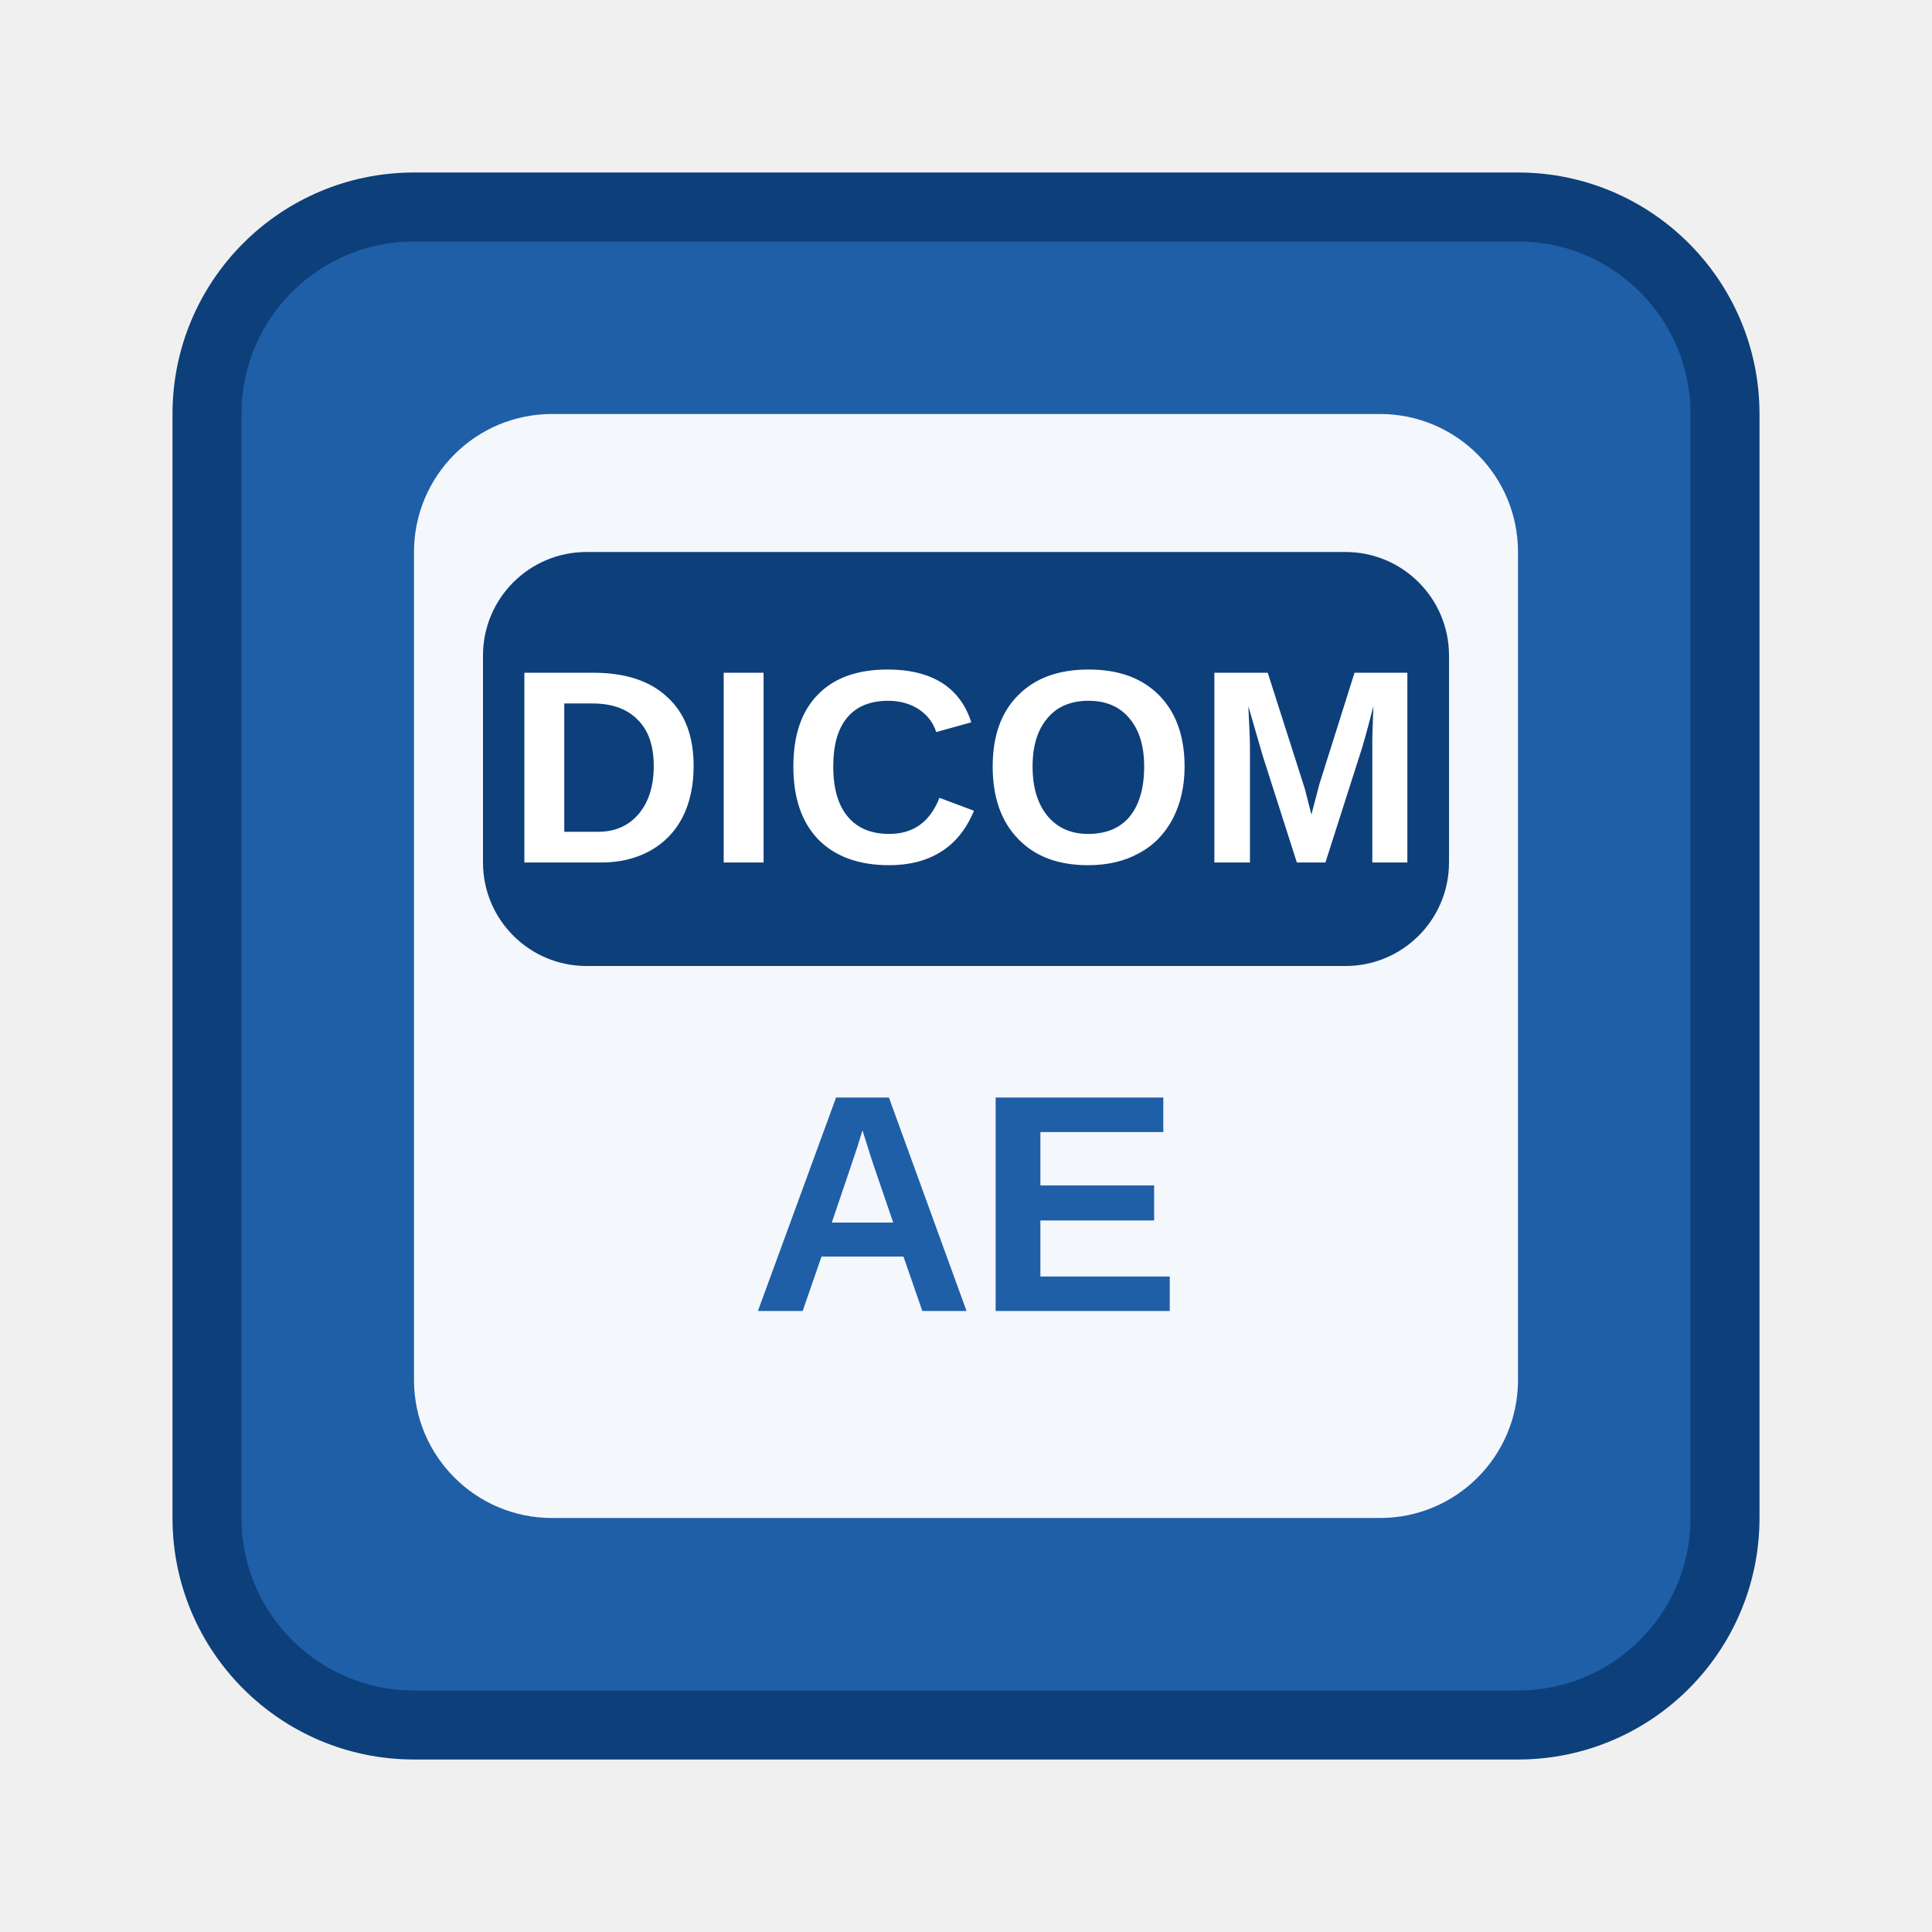
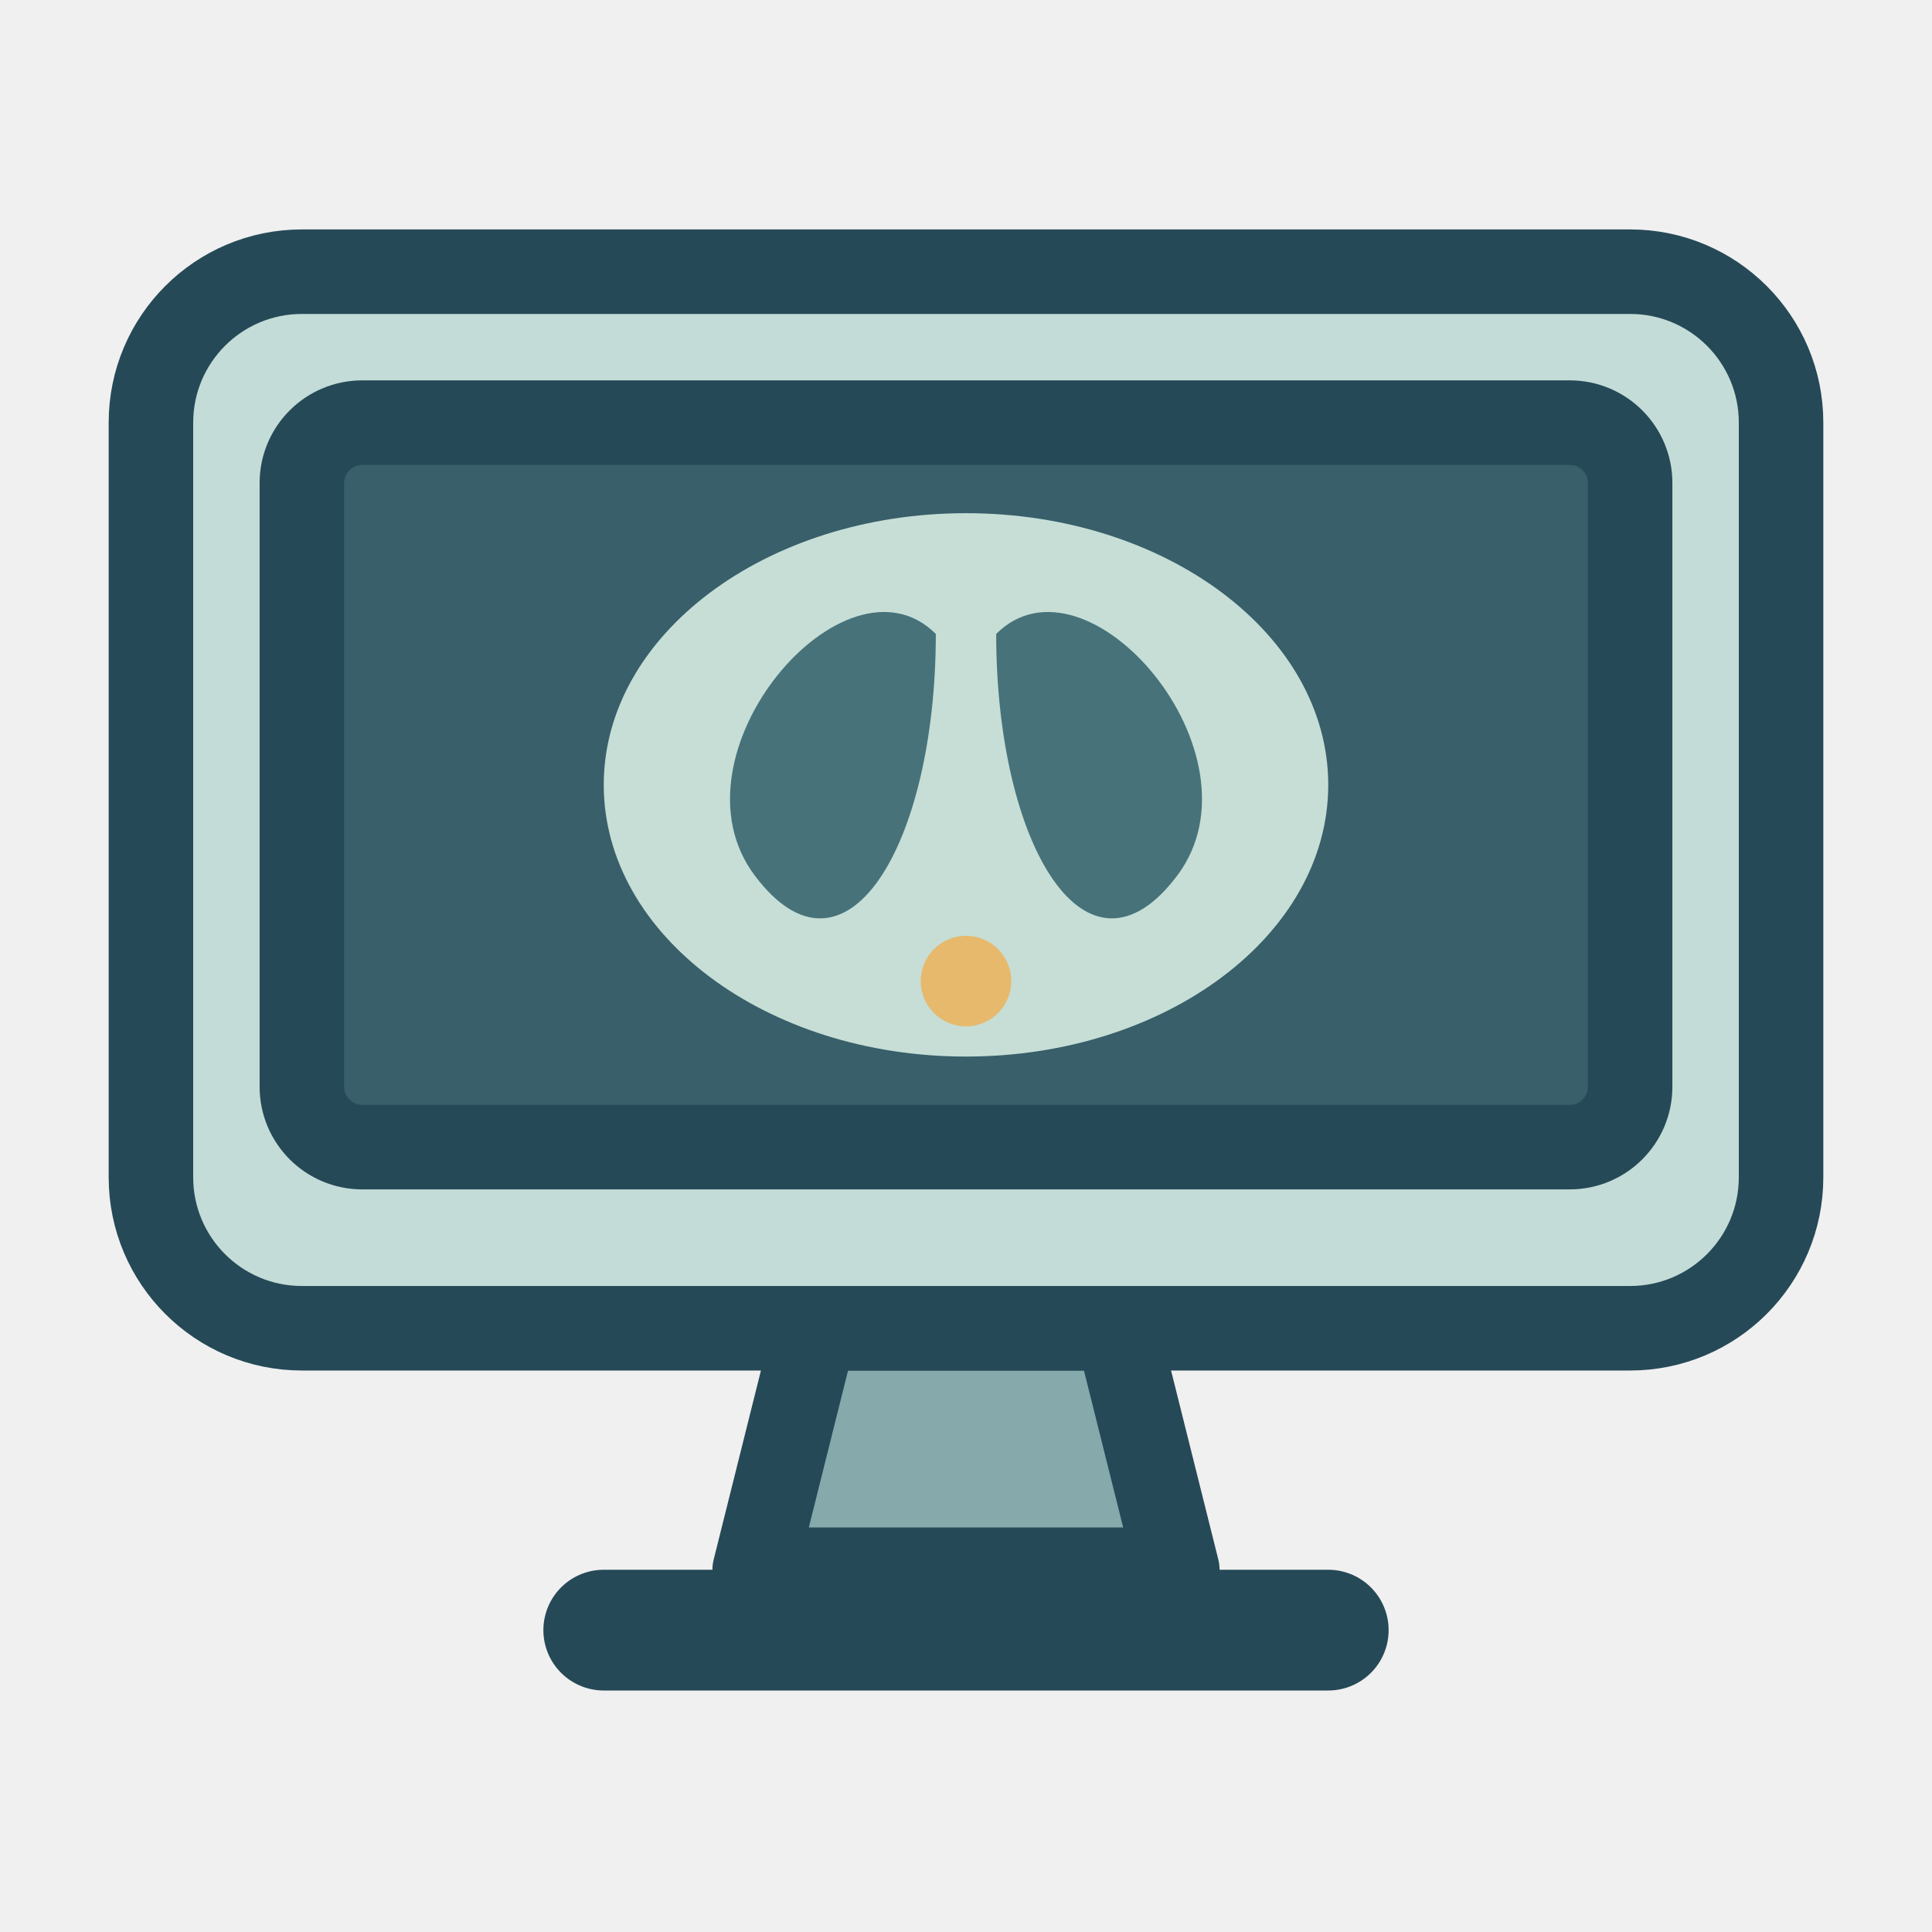
- <svg xmlns="http://www.w3.org/2000/svg" viewBox="0 0 56 56" width="56" height="56">
-   <rect x="6" y="6" width="44" height="44" rx="6" fill="#1f5fa7" stroke="#0d3f7a" stroke-width="2" />
-   <rect x="12" y="12" width="32" height="32" rx="4" fill="#ffffff" opacity="0.95" />
-   <rect x="14" y="16" width="28" height="12" rx="3" fill="#0d3f7a" />
-   <text x="28" y="25" text-anchor="middle" font-family="Arial, Helvetica, sans-serif" font-size="8" font-weight="700" fill="#ffffff">DICOM</text>
-   <text x="28" y="38" text-anchor="middle" font-family="Arial, Helvetica, sans-serif" font-size="9" font-weight="700" fill="#1f5fa7">AE</text>
+ <svg xmlns="http://www.w3.org/2000/svg" width="64" height="64" viewBox="0 0 64 64" role="img" aria-labelledby="title">
+   <g stroke="#264957" stroke-width="2.8" stroke-linejoin="round">
+     <path d="M27 44h10l2 8H25z" fill="#86aaac" />
+     <rect x="5" y="9" width="54" height="35" rx="5" fill="#c3dcd7" />
+     <rect x="10" y="14" width="44" height="24" rx="2" fill="#385f6a" />
+     <path d="M20 54h24" fill="none" stroke-width="4" stroke-linecap="round" />
+   </g>
+   <ellipse cx="32" cy="26" rx="12" ry="9" fill="#c6ded6" />
+   <path d="M31 21c-3-3-9 4-6 8 3 4 6-1 6-8zm2 0c3-3 9 4 6 8-3 4-6-1-6-8z" fill="#47727a" />
+   <circle cx="32" cy="32.5" r="1.5" fill="#e7b96c" />
</svg>
